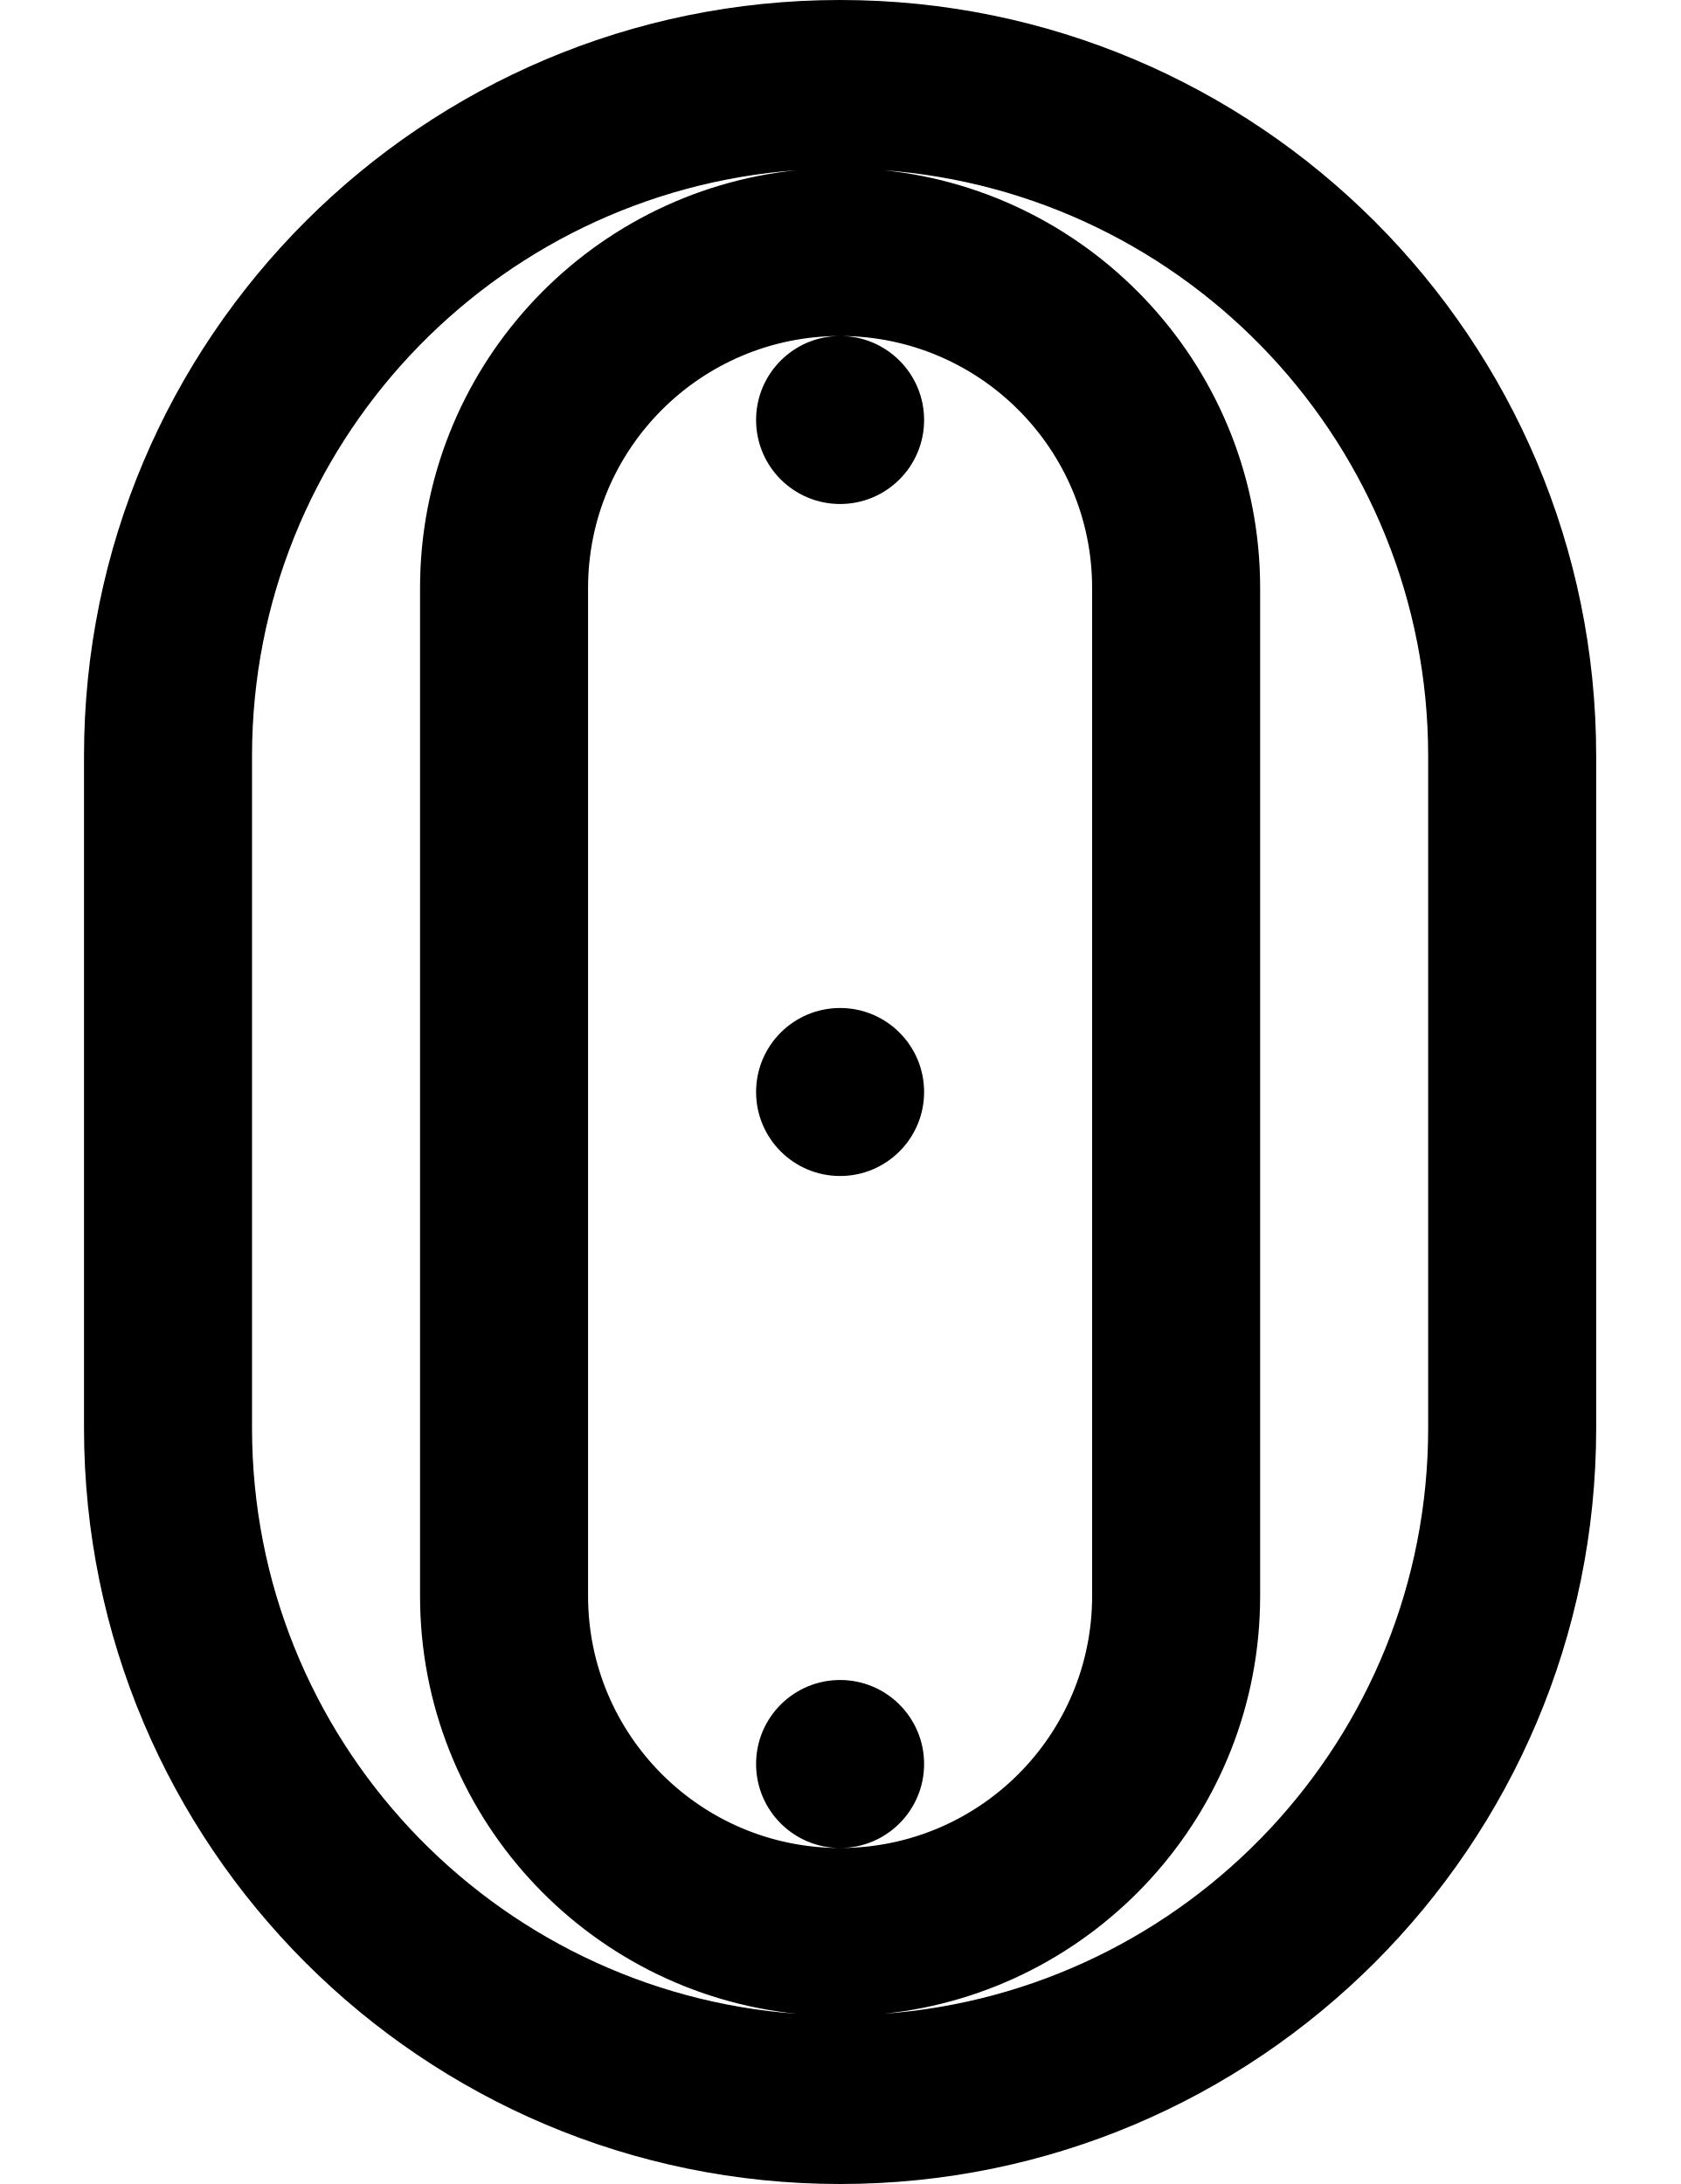
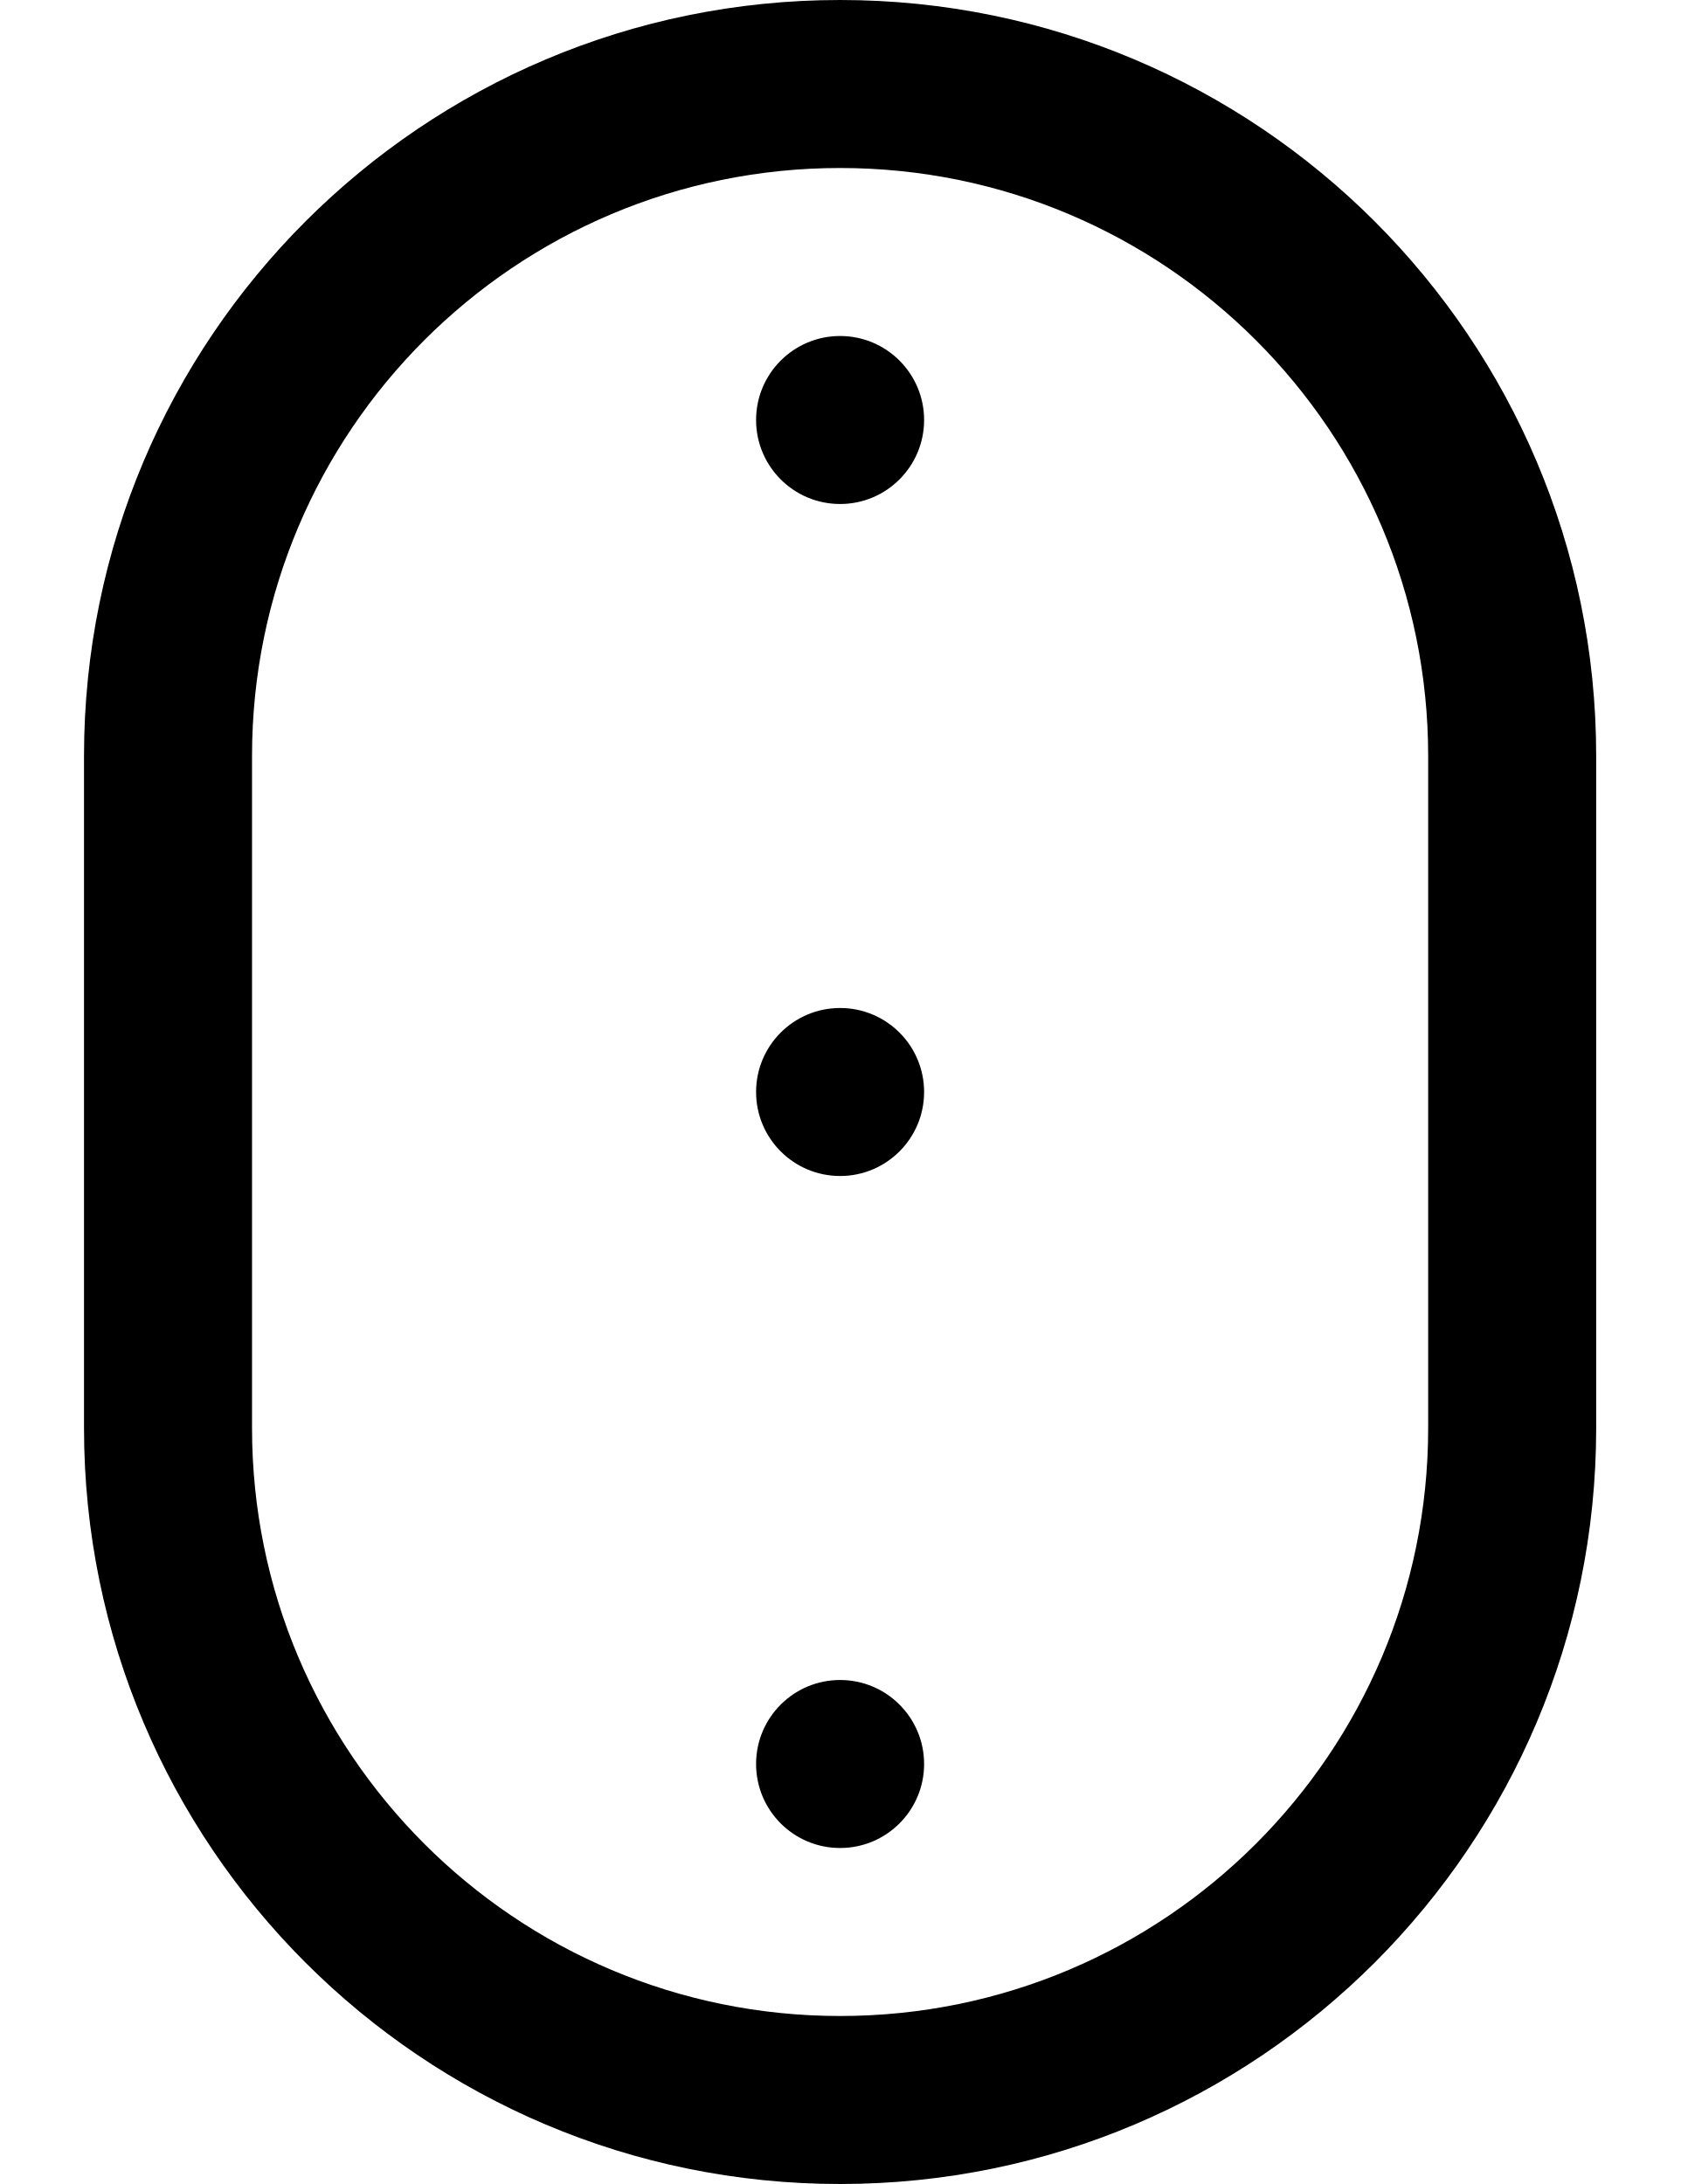
- <svg xmlns="http://www.w3.org/2000/svg" width="500" height="650">
-   <path d="M 375,175 C 375,110.284 325.82,57.054 262.795,50.646 353.448,57.222 425,132.67 425,225 V 425 C 425,517.33 353.448,592.778 262.795,599.354 325.82,592.946 375,539.716 375,475 Z m -50,300 c 0,41.421 -33.579,75 -75,75 -41.421,0 -75,-33.579 -75,-75 V 175 c 0,-41.421 33.579,-75 75,-75 41.421,0 75,33.579 75,75 z m -200,0 c 0,64.716 49.18,117.946 112.205,124.354 C 146.552,592.778 75,517.33 75,425 V 225 C 75,132.67 146.552,57.222 237.205,50.646 174.18,57.054 125,110.284 125,175 Z M 25,425 c 0,124.264 100.736,225 225,225 124.264,0 225,-100.736 225,-225 V 225 C 475,100.736 374.264,0 250,0 125.736,0 25,100.736 25,225 Z M 250,100 c -13.807,0 -25,11.193 -25,25 0,13.807 11.193,25 25,25 13.807,0 25,-11.193 25,-25 0,-13.807 -11.193,-25 -25,-25 z m 0,200 c -13.807,0 -25,11.193 -25,25 0,13.807 11.193,25 25,25 13.807,0 25,-11.193 25,-25 0,-13.807 -11.193,-25 -25,-25 z m 0,250 c 13.807,0 25,-11.193 25,-25 0,-13.807 -11.193,-25 -25,-25 -13.807,0 -25,11.193 -25,25 0,13.807 11.193,25 25,25 z" />
+ <svg xmlns="http://www.w3.org/2000/svg" width="500" height="650" version="1.1" id="svg3">
+   <defs id="defs3" />
+   <path id="path8" d="m 250,100 c -13.807,0 -25,11.193 -25,25 0,13.807 11.193,25 25,25 13.807,0 25,-11.193 25,-25 0,-13.807 -11.193,-25 -25,-25 z m 0,200 c -13.807,0 -25,11.193 -25,25 0,13.807 11.193,25 25,25 13.807,0 25,-11.193 25,-25 0,-13.807 -11.193,-25 -25,-25 z M 75,225 c 0,-96.65 78.35,-175 175,-175 96.65,0 175,78.35 175,175 V 425 C 425,521.65 346.65,600 250,600 153.35,600 75,521.65 75,425 Z M 25,425 c 0,124.264 100.736,225 225,225 124.264,0 225,-100.736 225,-225 V 225 C 475,100.736 374.264,0 250,0 125.736,0 25,100.736 25,225 Z m 225,75 c -13.807,0 -25,11.193 -25,25 0,13.807 11.193,25 25,25 13.807,0 25,-11.193 25,-25 0,-13.807 -11.193,-25 -25,-25 z" />
</svg>
